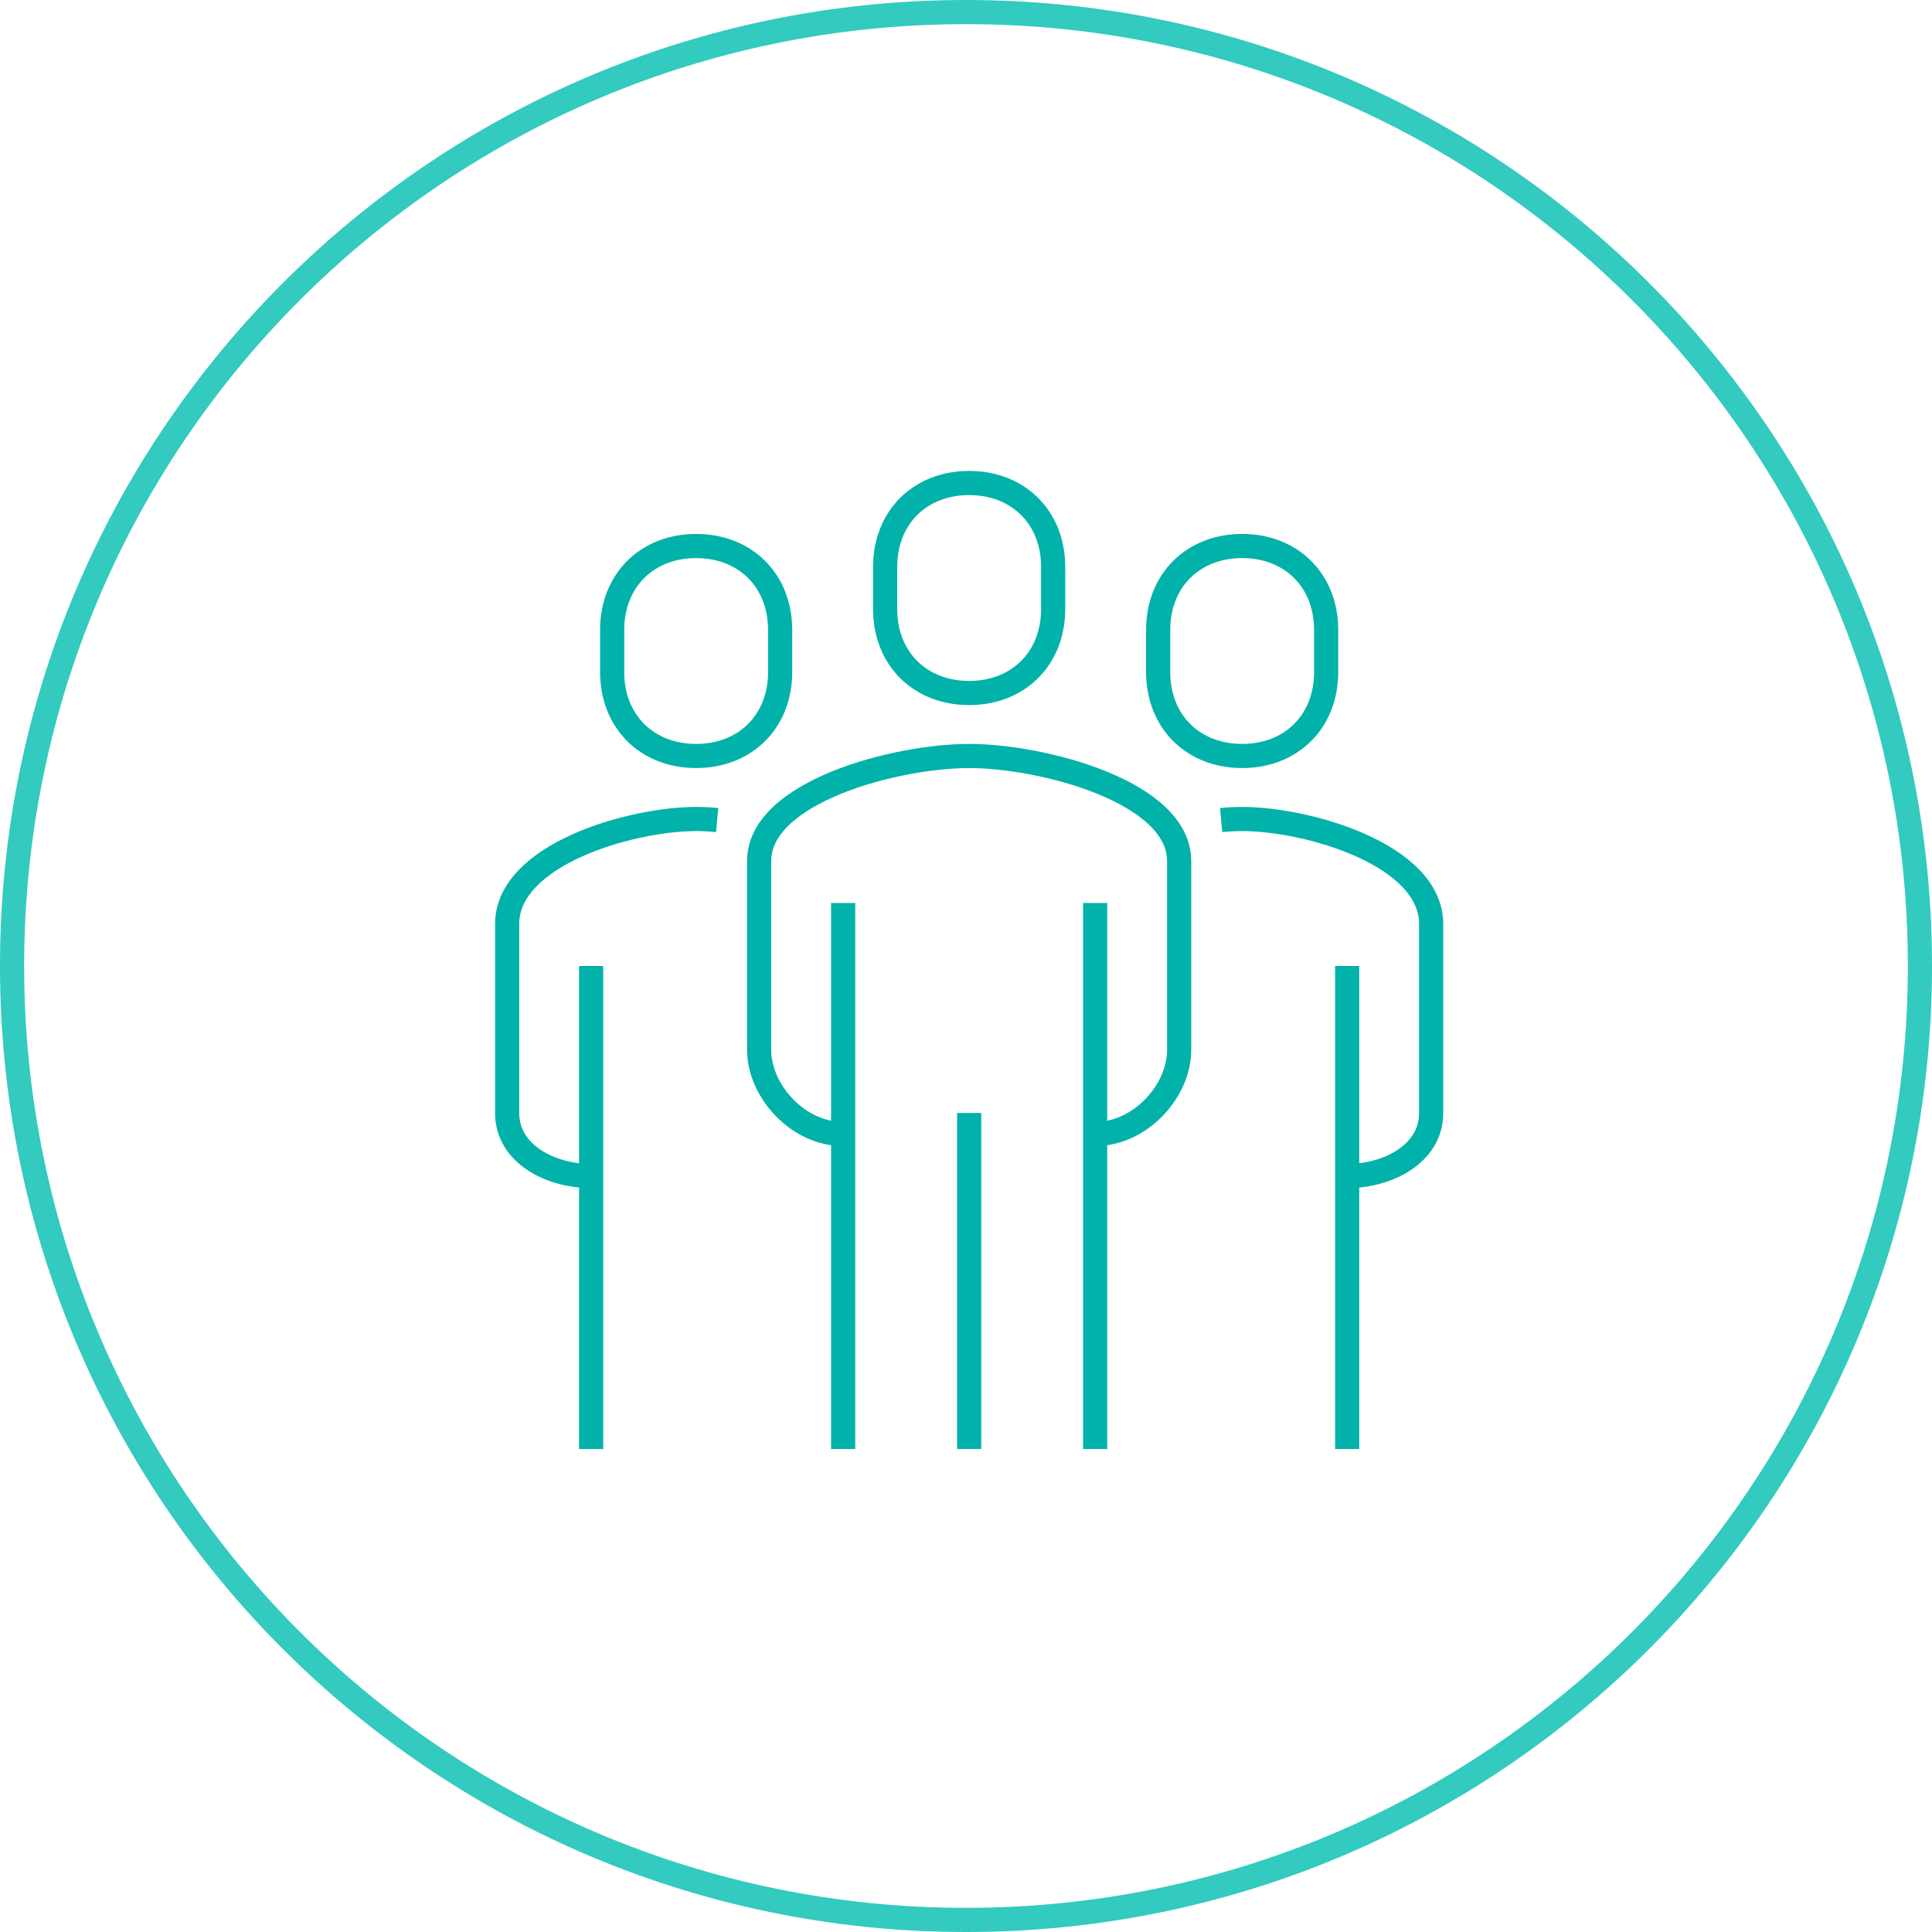
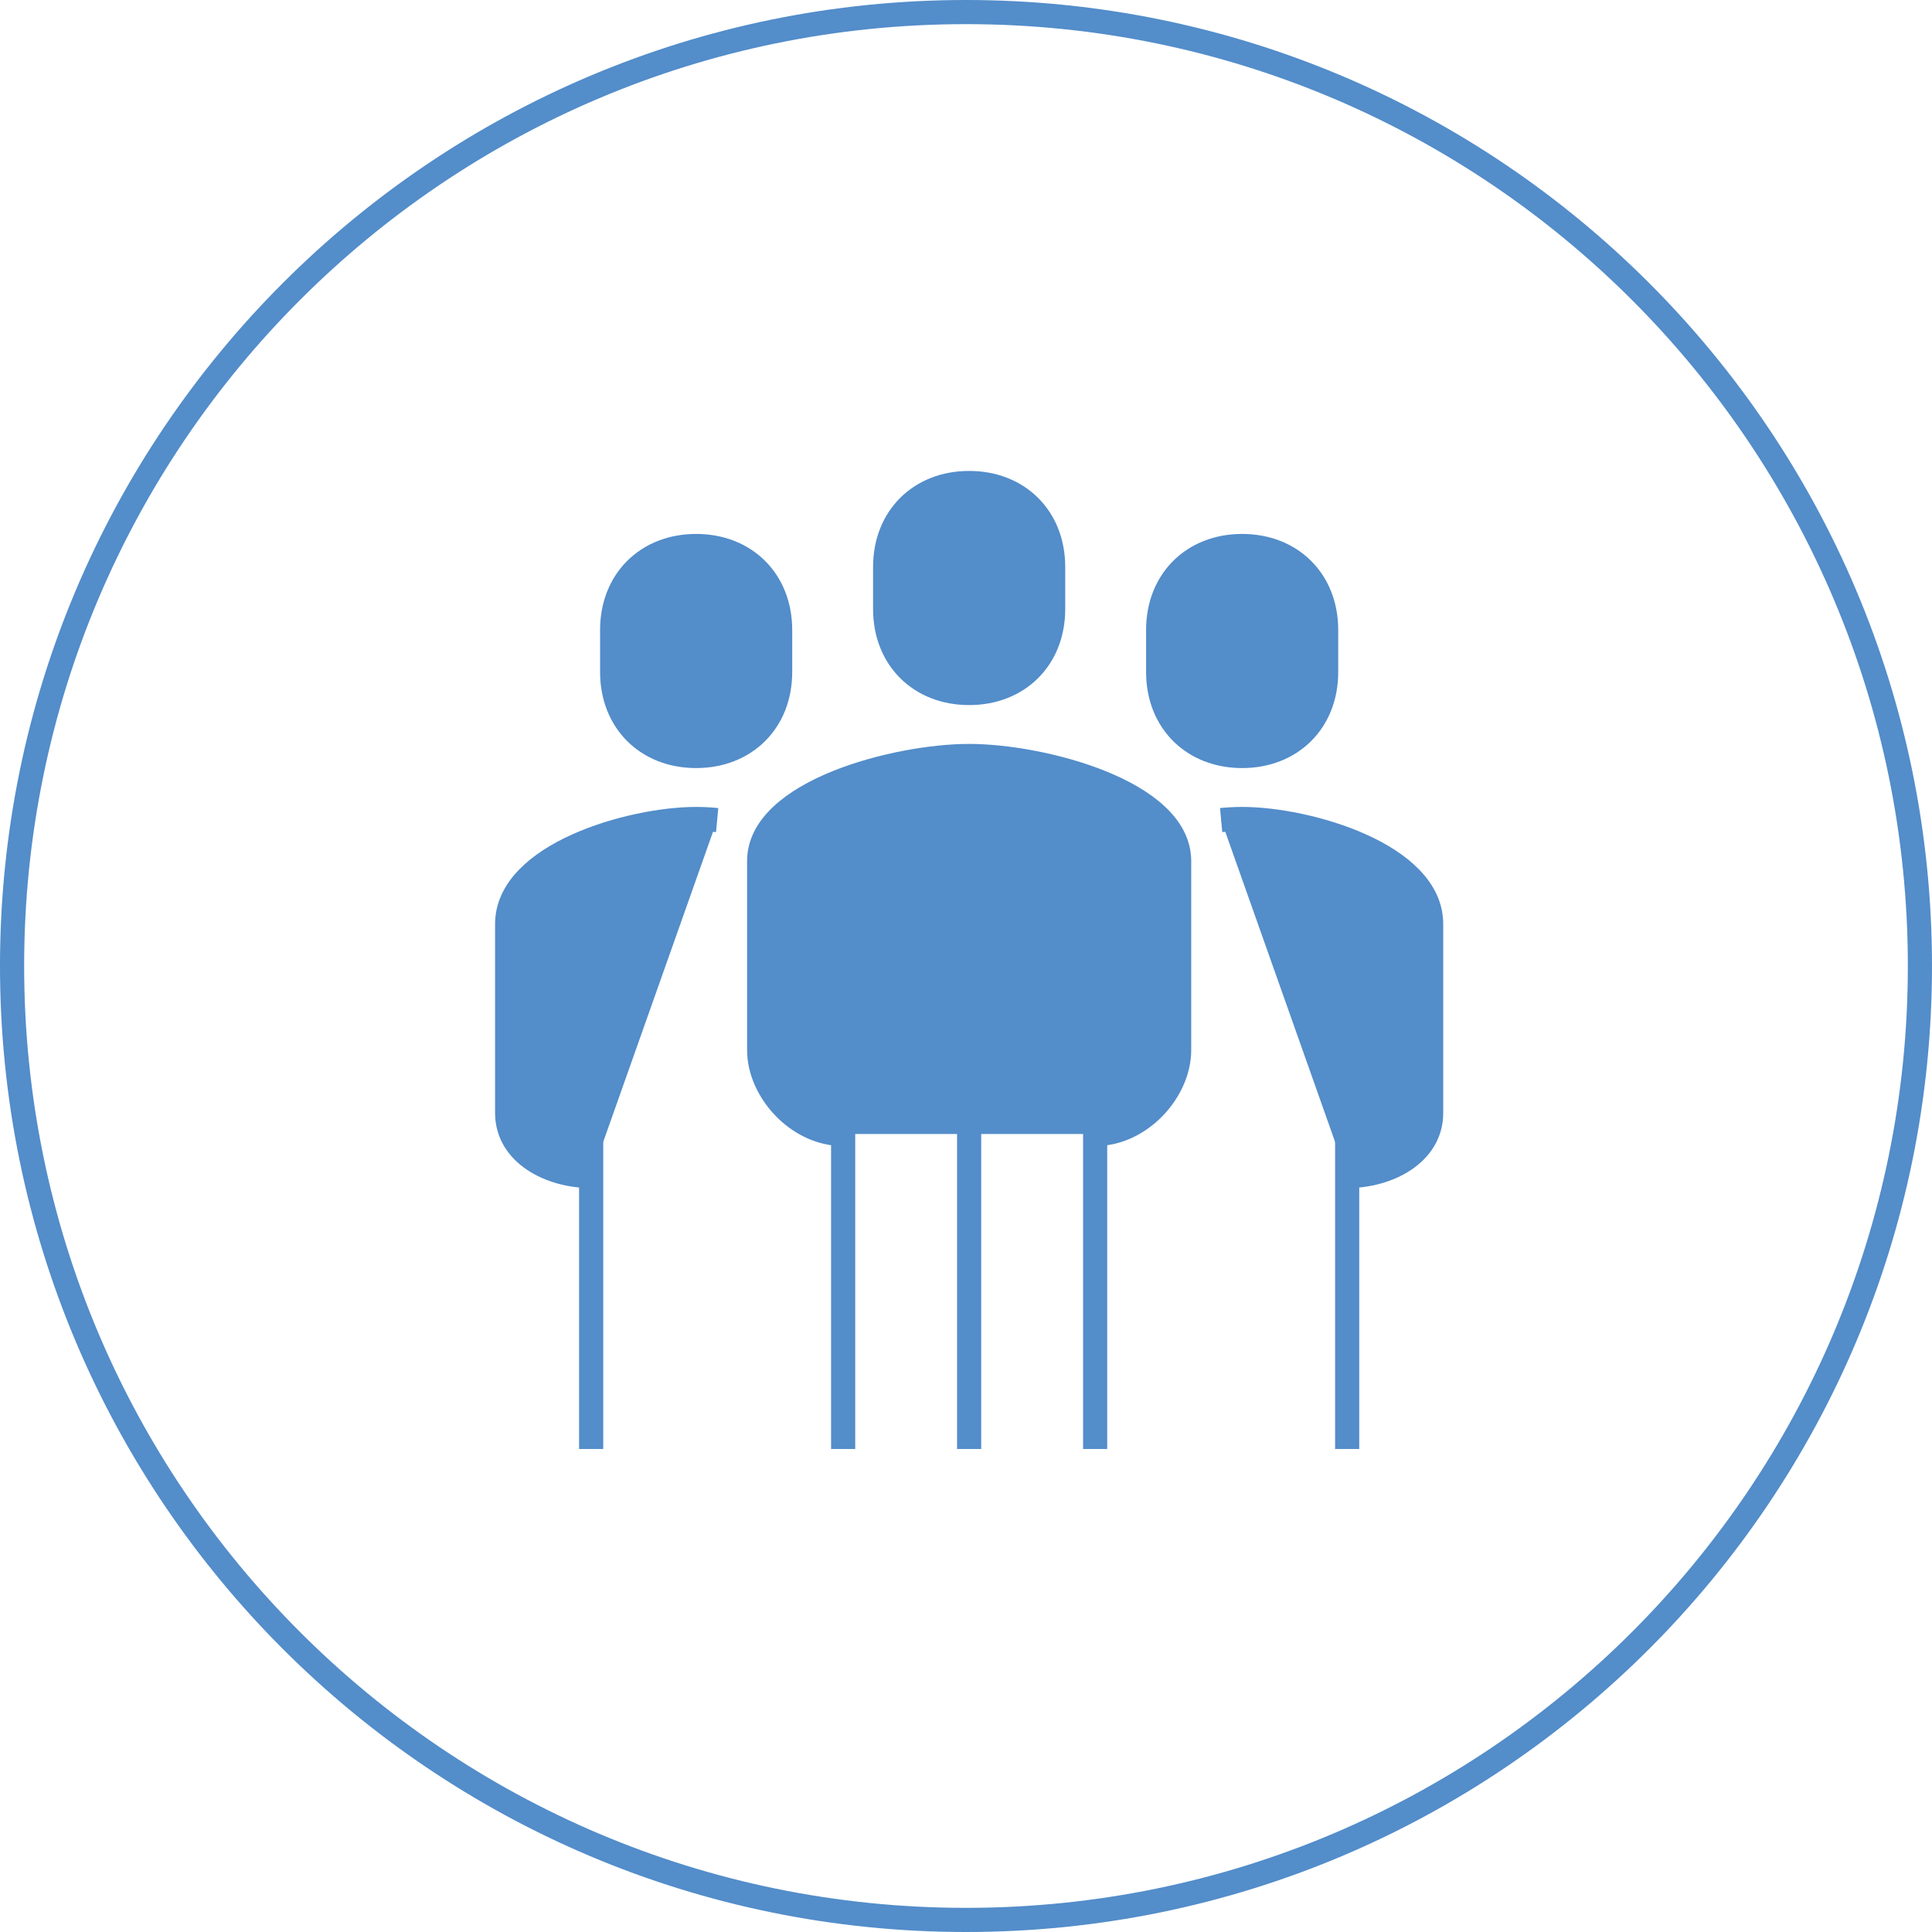
<svg xmlns="http://www.w3.org/2000/svg" width="80" height="80" viewBox="0 0 80 80">
  <g fill="none">
-     <circle cx="40" cy="40" r="39.5" stroke="#33CAC0" />
-     <g stroke="#00B2A9">
-       <path d="M24.348 26.957c1.879 0 3.478-1.787 3.478-3.479v-7.826c0-2.872-5.675-4.348-8.696-4.348-3.02 0-8.695 1.476-8.695 4.348v7.826c0 1.692 1.599 3.479 3.478 3.479M34.783 28.696c1.69 0 3.478-.918 3.478-2.609v-7.826c0-2.872-5.108-4.348-7.826-4.348-.27 0-.562.015-.87.044M19.13 8.696c2.027 0 3.479-1.42 3.479-3.479V3.478C22.609 1.42 21.157 0 19.13 0s-3.478 1.42-3.478 3.478v1.74c0 2.058 1.451 3.478 3.478 3.478zM34.783 40L34.783 20M24.348 40L24.348 17.391M13.913 17.391L13.913 40M19.13 26.087L19.13 40M30.435 11.304c2.027 0 3.478-1.42 3.478-3.478V6.087c0-2.058-1.451-3.478-3.478-3.478s-3.478 1.42-3.478 3.478v1.74c0 2.057 1.45 3.477 3.478 3.477zM3.478 28.696C1.787 28.696 0 27.778 0 26.087v-7.826c0-2.872 5.108-4.348 7.826-4.348.27 0 .562.015.87.044M3.478 40L3.478 20M7.826 11.304c-2.027 0-3.478-1.42-3.478-3.478V6.087c0-2.058 1.451-3.478 3.478-3.478s3.478 1.42 3.478 3.478v1.74c0 2.057-1.451 3.477-3.478 3.477z" transform="translate(21 20)" />
+     <circle cx="40" cy="40" r="39.5" stroke="hsl(211, 53%, 56%)" />
+     <g stroke="hsl(211, 53%, 56%)">
+       <path d="M24.348 26.957c1.879 0 3.478-1.787 3.478-3.479v-7.826c0-2.872-5.675-4.348-8.696-4.348-3.02 0-8.695 1.476-8.695 4.348v7.826c0 1.692 1.599 3.479 3.478 3.479M34.783 28.696c1.69 0 3.478-.918 3.478-2.609v-7.826c0-2.872-5.108-4.348-7.826-4.348-.27 0-.562.015-.87.044M19.13 8.696c2.027 0 3.479-1.42 3.479-3.479V3.478C22.609 1.42 21.157 0 19.13 0s-3.478 1.42-3.478 3.478v1.74c0 2.058 1.451 3.478 3.478 3.478zM34.783 40L34.783 20M24.348 40L24.348 17.391M13.913 17.391L13.913 40M19.13 26.087L19.13 40M30.435 11.304c2.027 0 3.478-1.42 3.478-3.478V6.087c0-2.058-1.451-3.478-3.478-3.478s-3.478 1.42-3.478 3.478v1.74c0 2.057 1.45 3.477 3.478 3.477zM3.478 28.696C1.787 28.696 0 27.778 0 26.087v-7.826c0-2.872 5.108-4.348 7.826-4.348.27 0 .562.015.87.044M3.478 40L3.478 20M7.826 11.304c-2.027 0-3.478-1.42-3.478-3.478V6.087c0-2.058 1.451-3.478 3.478-3.478s3.478 1.42 3.478 3.478v1.74c0 2.057-1.451 3.477-3.478 3.477z" transform="translate(21 20)" fill="hsl(211, 53%, 56%)" />
    </g>
  </g>
</svg>
